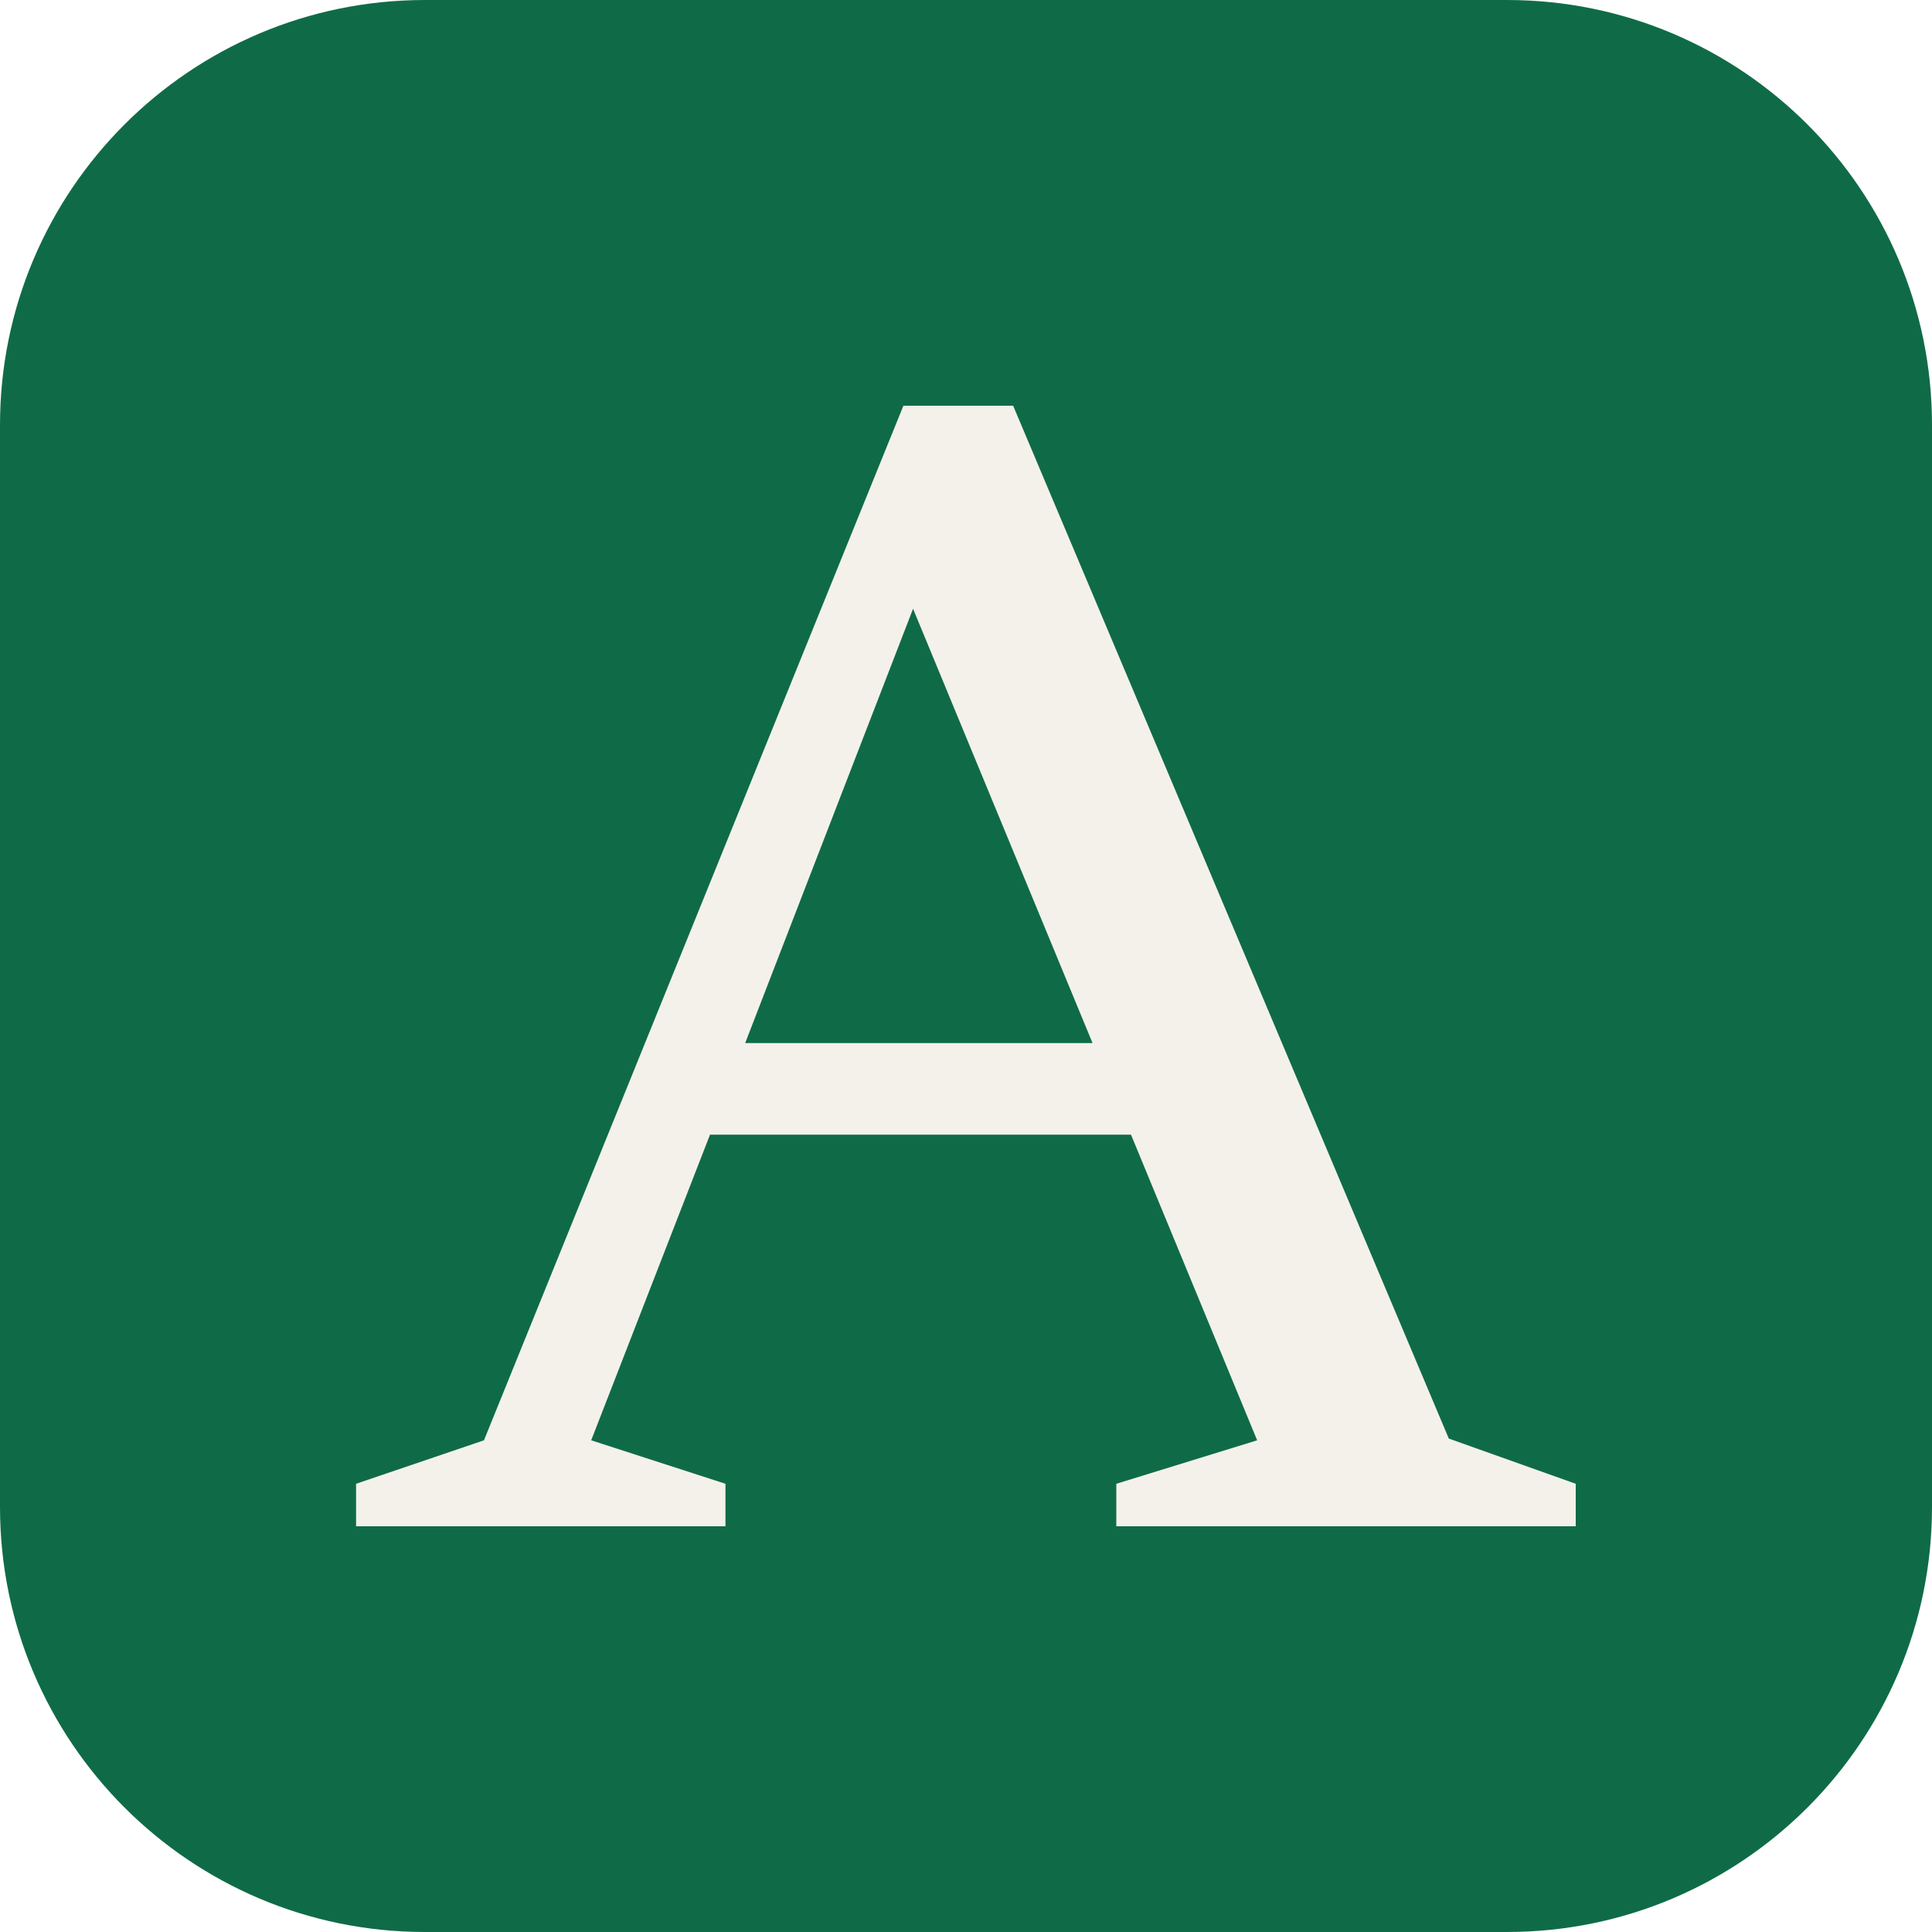
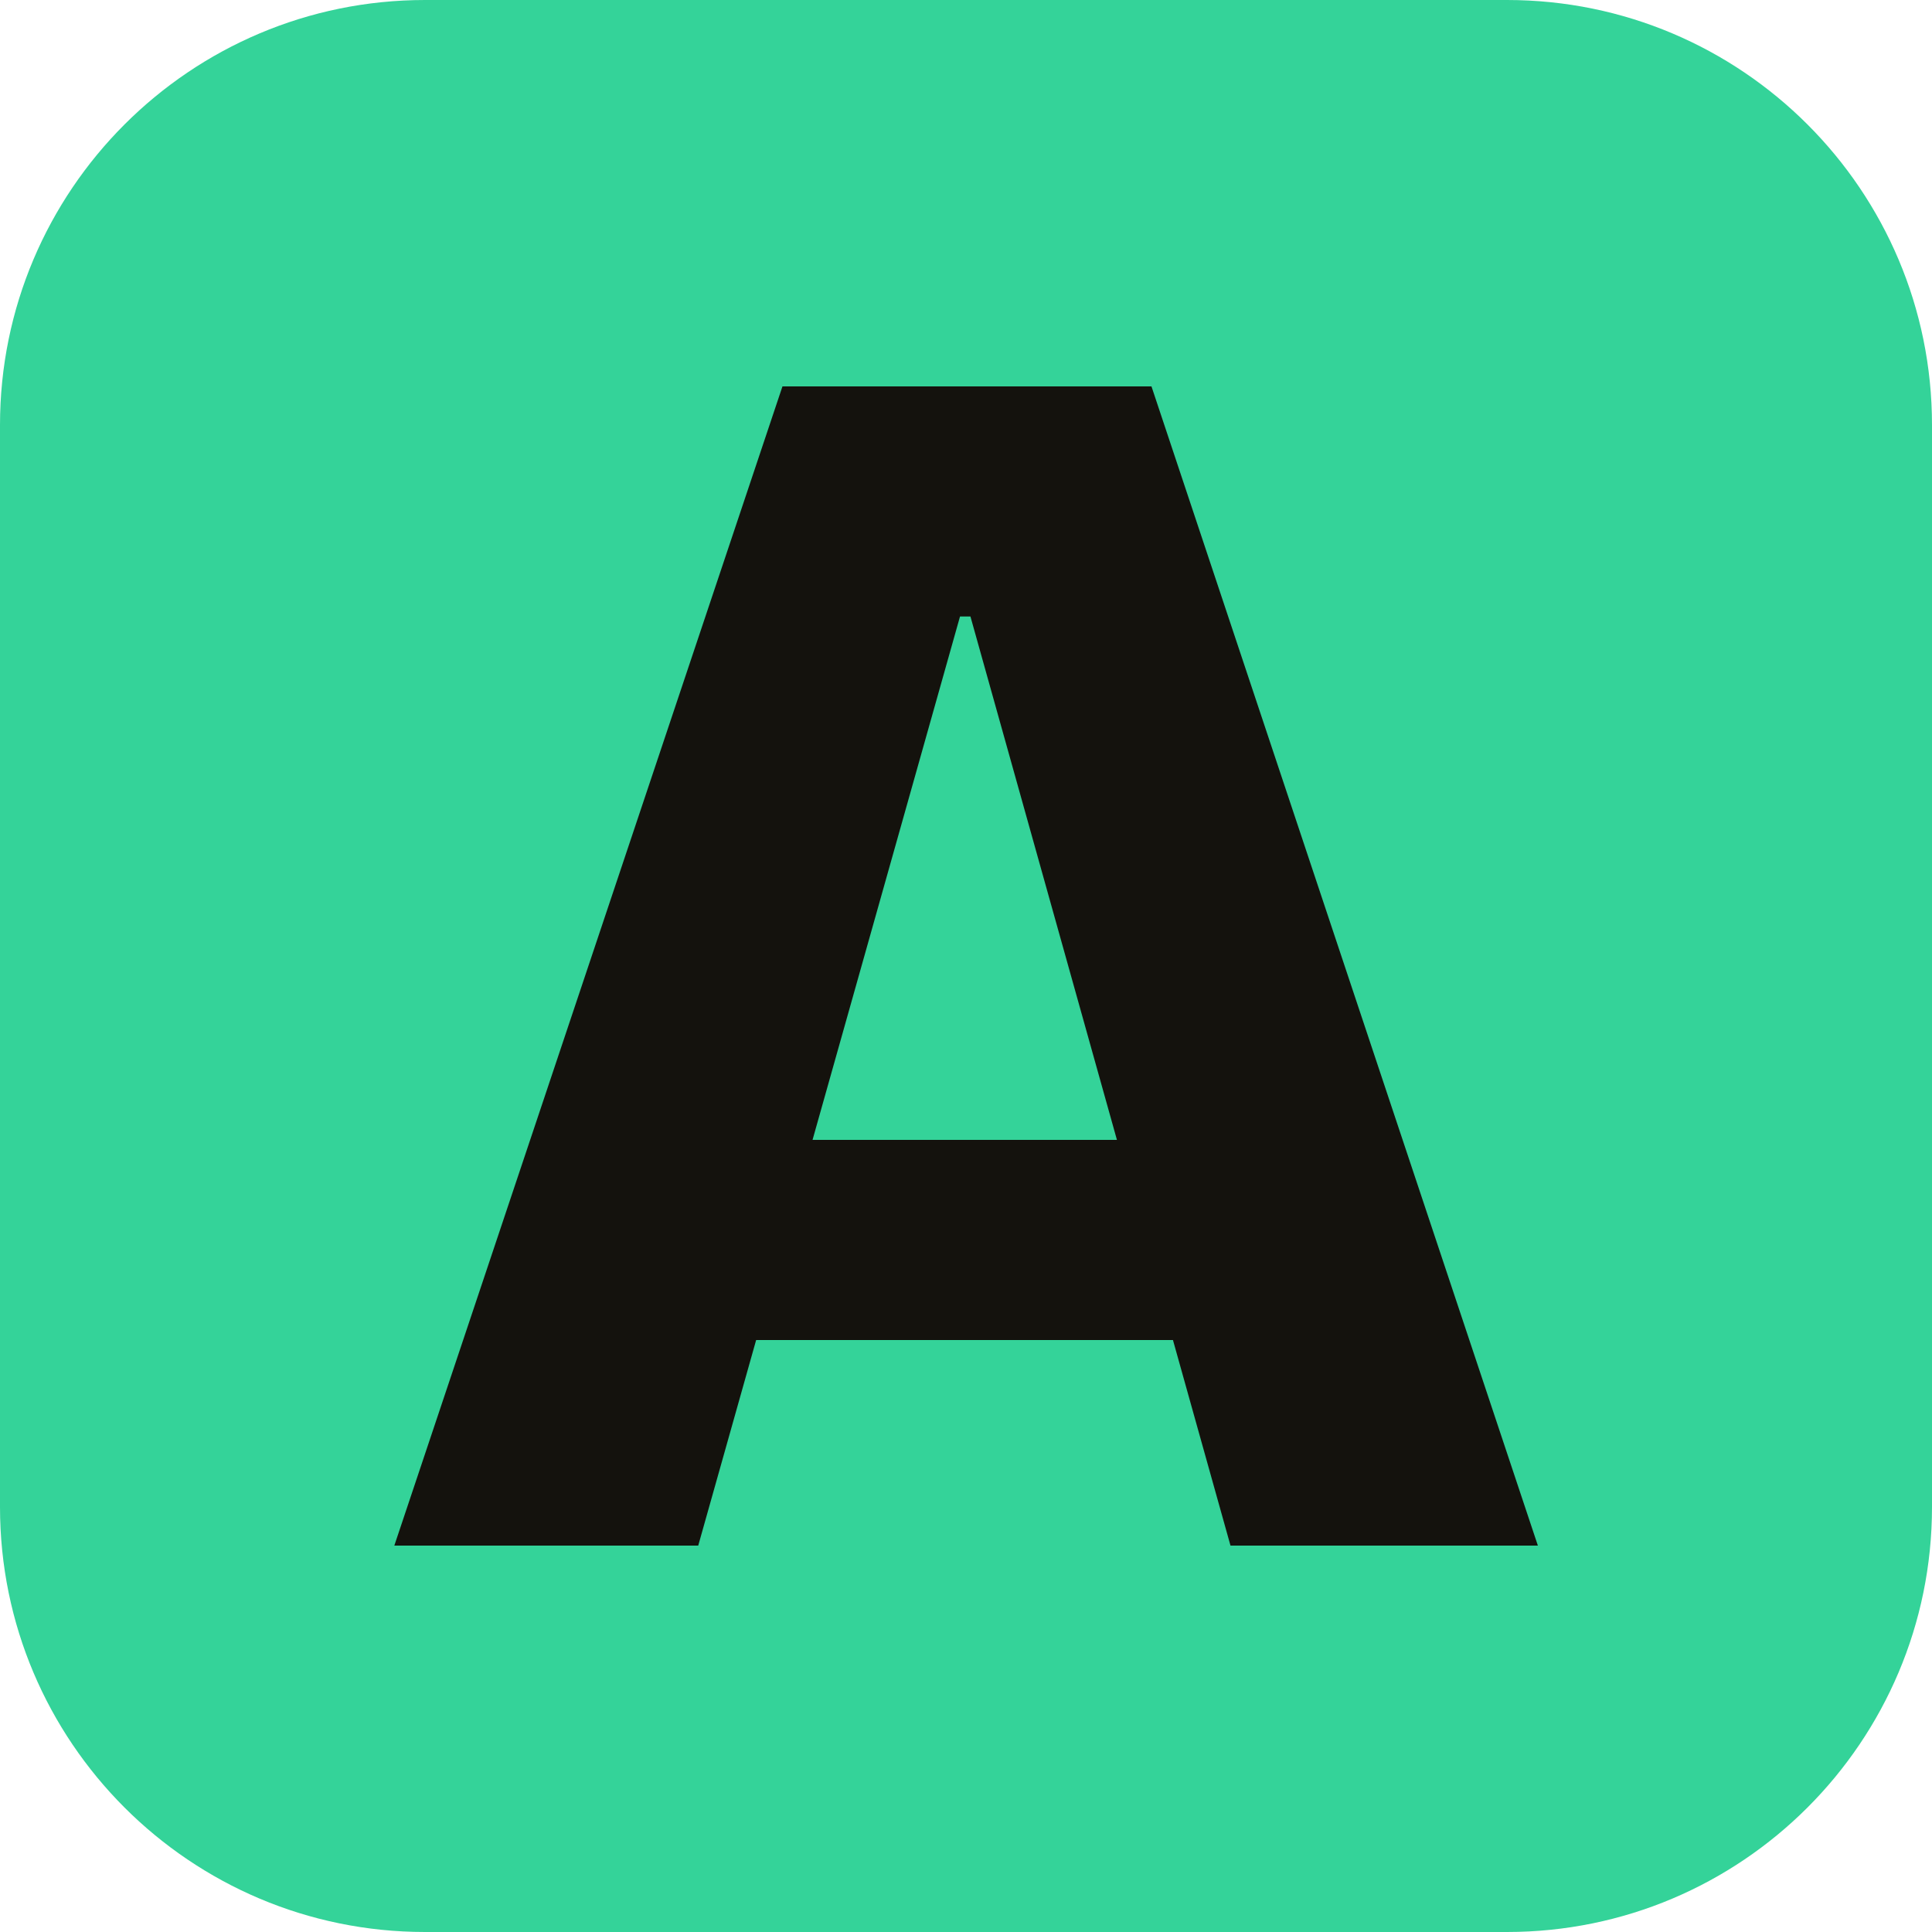
<svg xmlns="http://www.w3.org/2000/svg" viewBox="0 0 100 100" role="img" aria-label="Arsenius Audley">
-   <rect width="100" height="100" rx="22" fill="#0F6B47" />
-   <g transform="translate(18.90 79.00)">
-     <path d="M33.54-58L56.09-4.54L62.66-2.20L62.66 0L38.88 0L38.88-2.20L46.17-4.45L39.64-20.27L17.85-20.27L11.70-4.45L18.65-2.20L18.65 0L-0.47 0L-0.47-2.20L6.15-4.45L27.86-58L33.54-58M19.67-25.01L37.65-25.01L28.36-47.49" fill="#F4F1EA" />
+   <rect width="100" height="100" rx="22" fill="#34d399" />
+   <g transform="translate(20.05 80.00)">
+     <path d="M16.09 0L0.36 0L20.45-60L39.55-60L59.55 0L43.64 0L30.18-48.09L29.64-48.09L16.09 0M50-10.64L11.73-10.64L11.73-21L50-21" fill="#14120d" />
  </g>
</svg>
